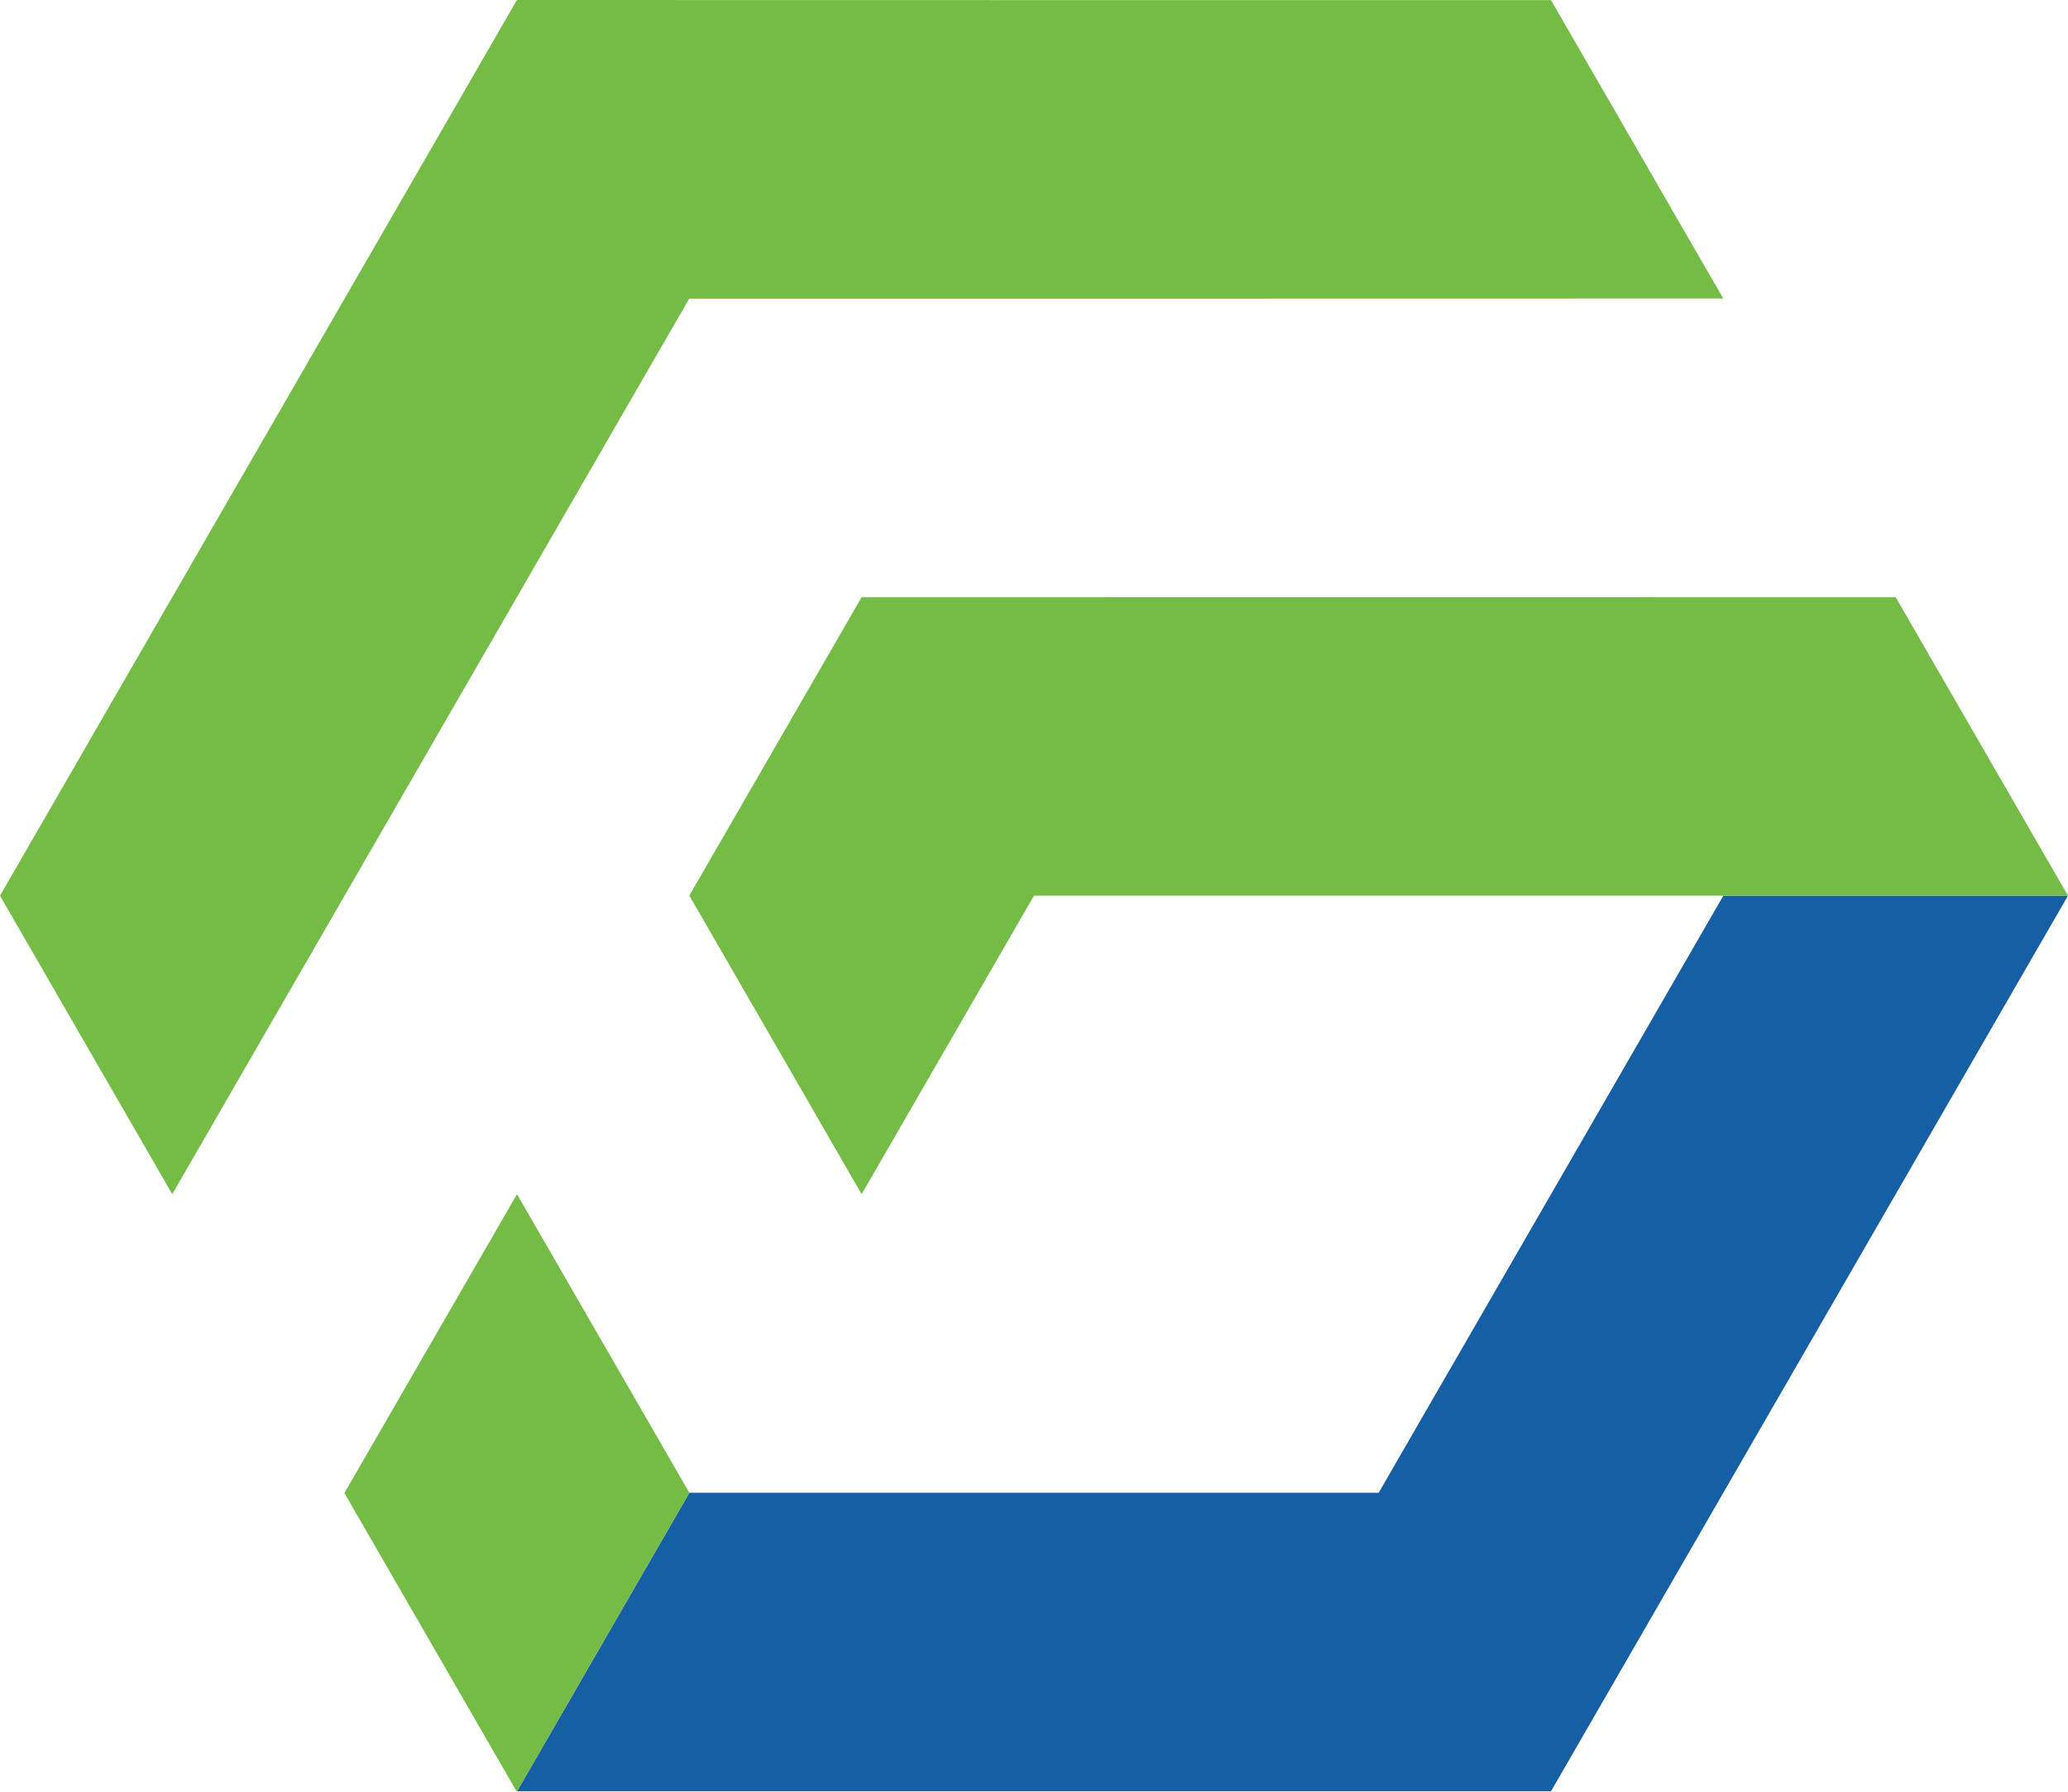
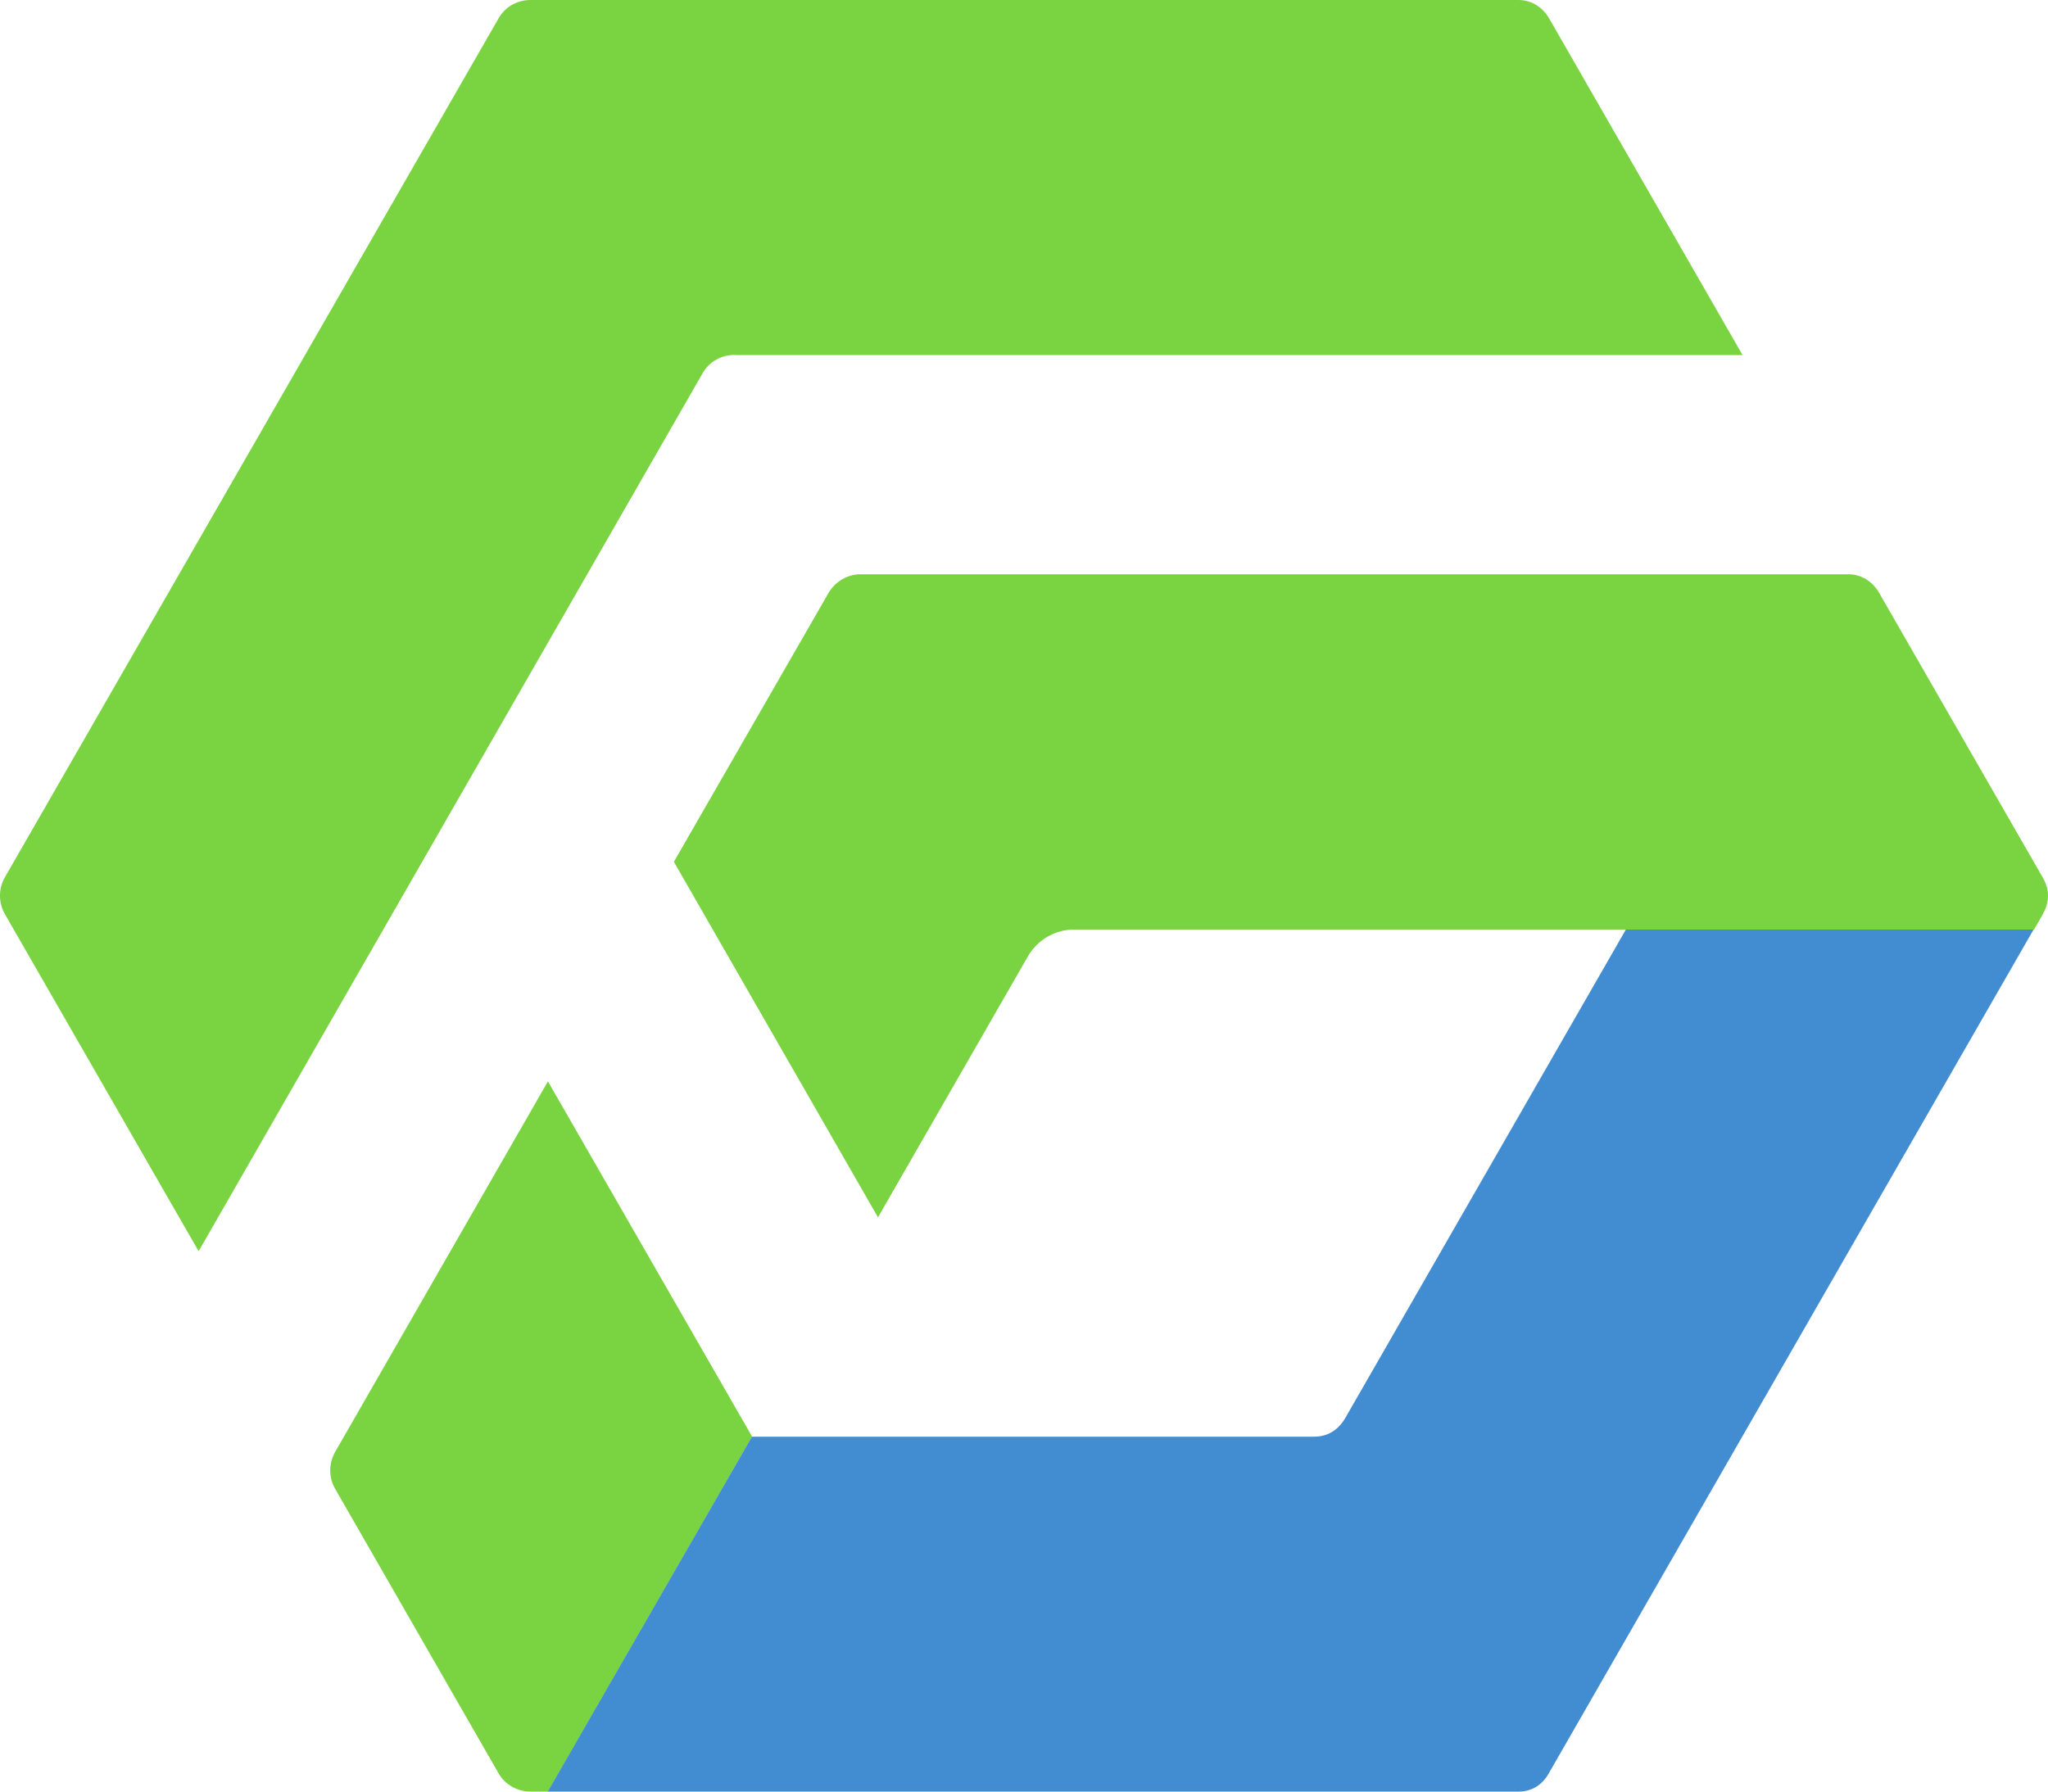
- <svg xmlns="http://www.w3.org/2000/svg" viewBox="0 0 226.44 196.11">
+ <svg xmlns="http://www.w3.org/2000/svg" viewBox="0 0 64 56">
  <defs>
    <style>
-       .group1 { fill: #74bc46; }
-       .group2 { fill: #175fa5; }
+       .group1 { fill: #7AD340; }
+       .group2 { fill: #428DD1; }
    </style>
  </defs>
-   <polygon class="group2" points="56.61 196.11 169.83 196.11 226.44 98.06 188.7 98.06 150.96 163.43 75.48 163.43 56.61 196.11" />
-   <polygon class="group1" points="75.48 98.05 94.35 65.37 150.96 65.38 207.57 65.37 207.57 65.38 226.44 98.06 169.83 98.06 113.22 98.06 94.39 130.66 94.3 130.66 84.92 114.4 75.48 98.05" />
-   <polygon class="group1" points="0 98.06 56.6 0 113.22 0.01 169.83 0.01 169.83 0.01 188.69 32.68 132.09 32.69 75.47 32.69 18.86 130.74 0 98.06" />
-   <polygon class="group1" points="75.48 163.43 56.61 130.74 37.71 163.46 47.15 179.81 56.54 196.07 56.63 196.07 75.48 163.43" />
+   <path d="M17.123 33.801L10.472 45.386C10.269 45.743 10.269 46.183 10.472 46.534L15.593 55.451C15.784 55.777 16.171 56 16.564 56H17.123L23.501 44.901L17.123 33.801Z" class="group1" />
+   <path d="M50.812 29.049L42.034 44.333C41.869 44.614 41.571 44.907 41.063 44.907H23.496L17.117 56H47.461C47.854 56 48.184 55.802 48.387 55.451L63.556 29.043H50.812V29.049Z" class="group2" />
+   <path d="M63.835 28.577C64.045 28.22 64.057 27.818 63.854 27.461L58.726 18.537C58.523 18.18 58.174 17.95 57.761 17.95H26.898C26.485 17.95 26.111 18.173 25.901 18.518L21.059 26.938L27.437 38.05L32.127 29.885C32.425 29.375 32.971 29.056 33.555 29.056H63.562L63.835 28.584V28.577Z" class="group1" />
+   <path d="M22.956 11.099H54.455L48.413 0.58C48.209 0.223 47.86 0 47.448 0H16.584C16.171 0 15.797 0.204 15.588 0.561L0.152 27.423C-0.051 27.78 -0.051 28.214 0.152 28.571L6.207 39.109L21.959 11.661C22.163 11.303 22.543 11.093 22.956 11.093V11.099Z" class="group1" />
</svg>
